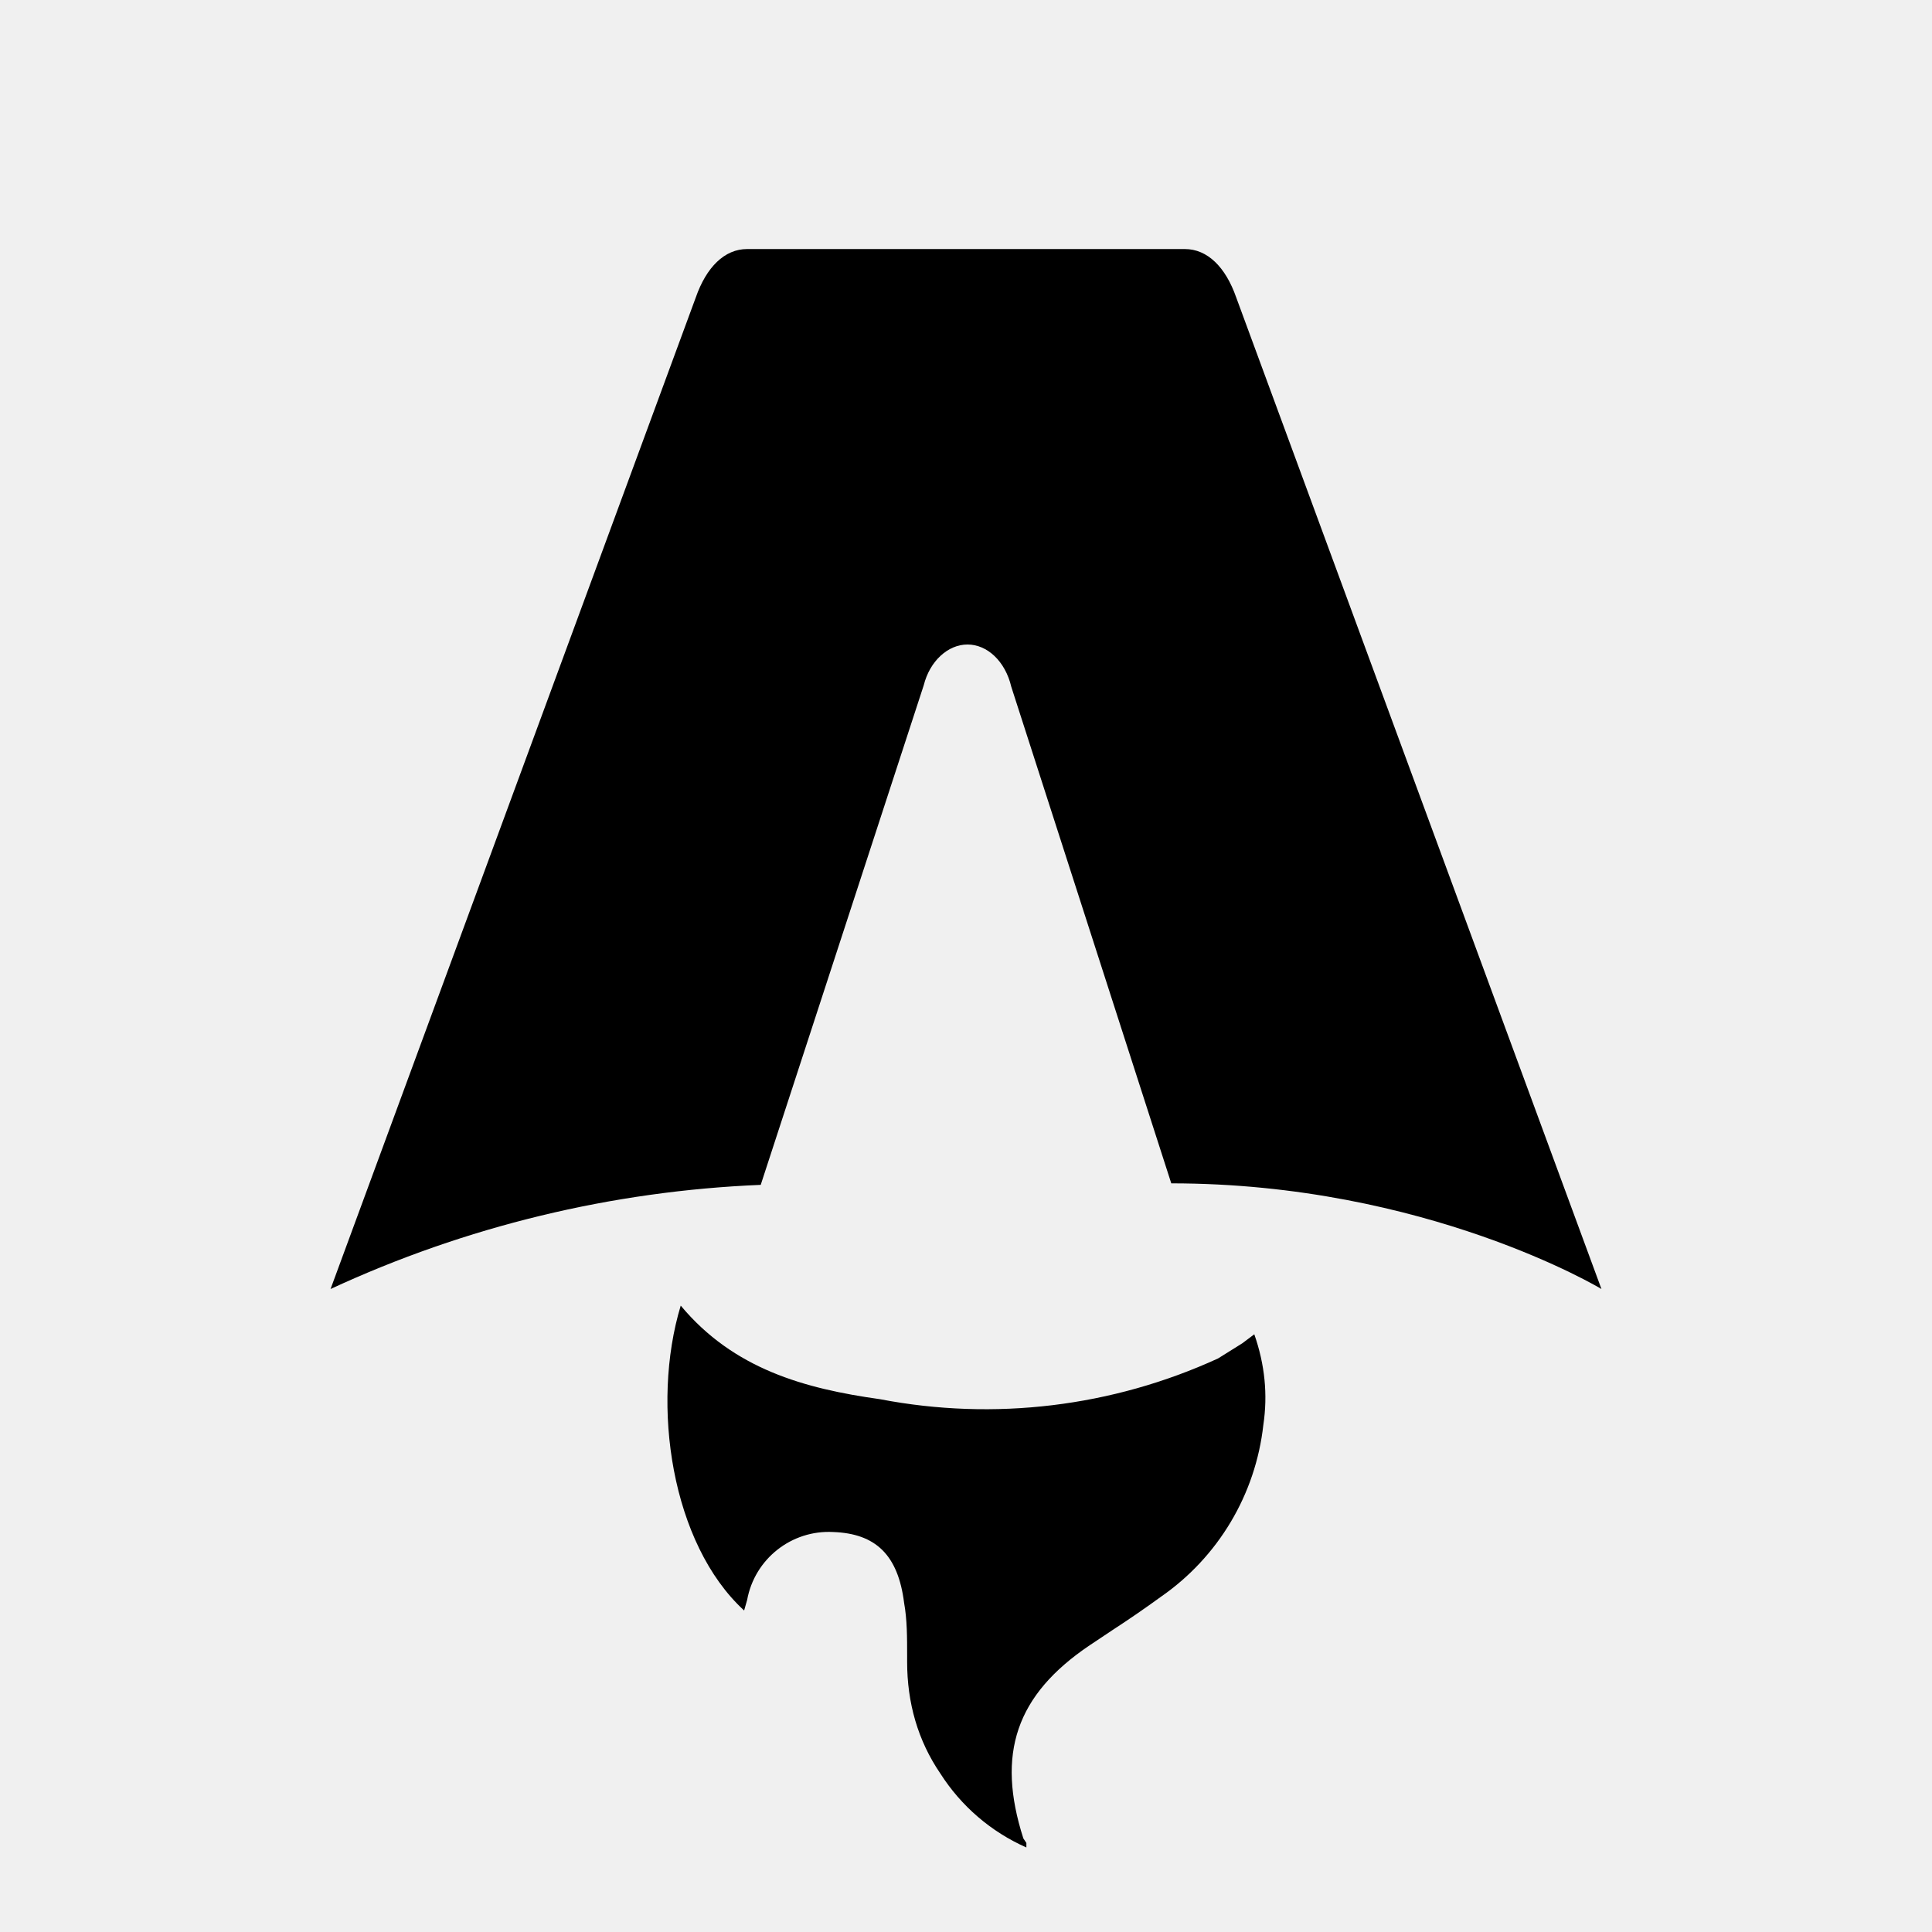
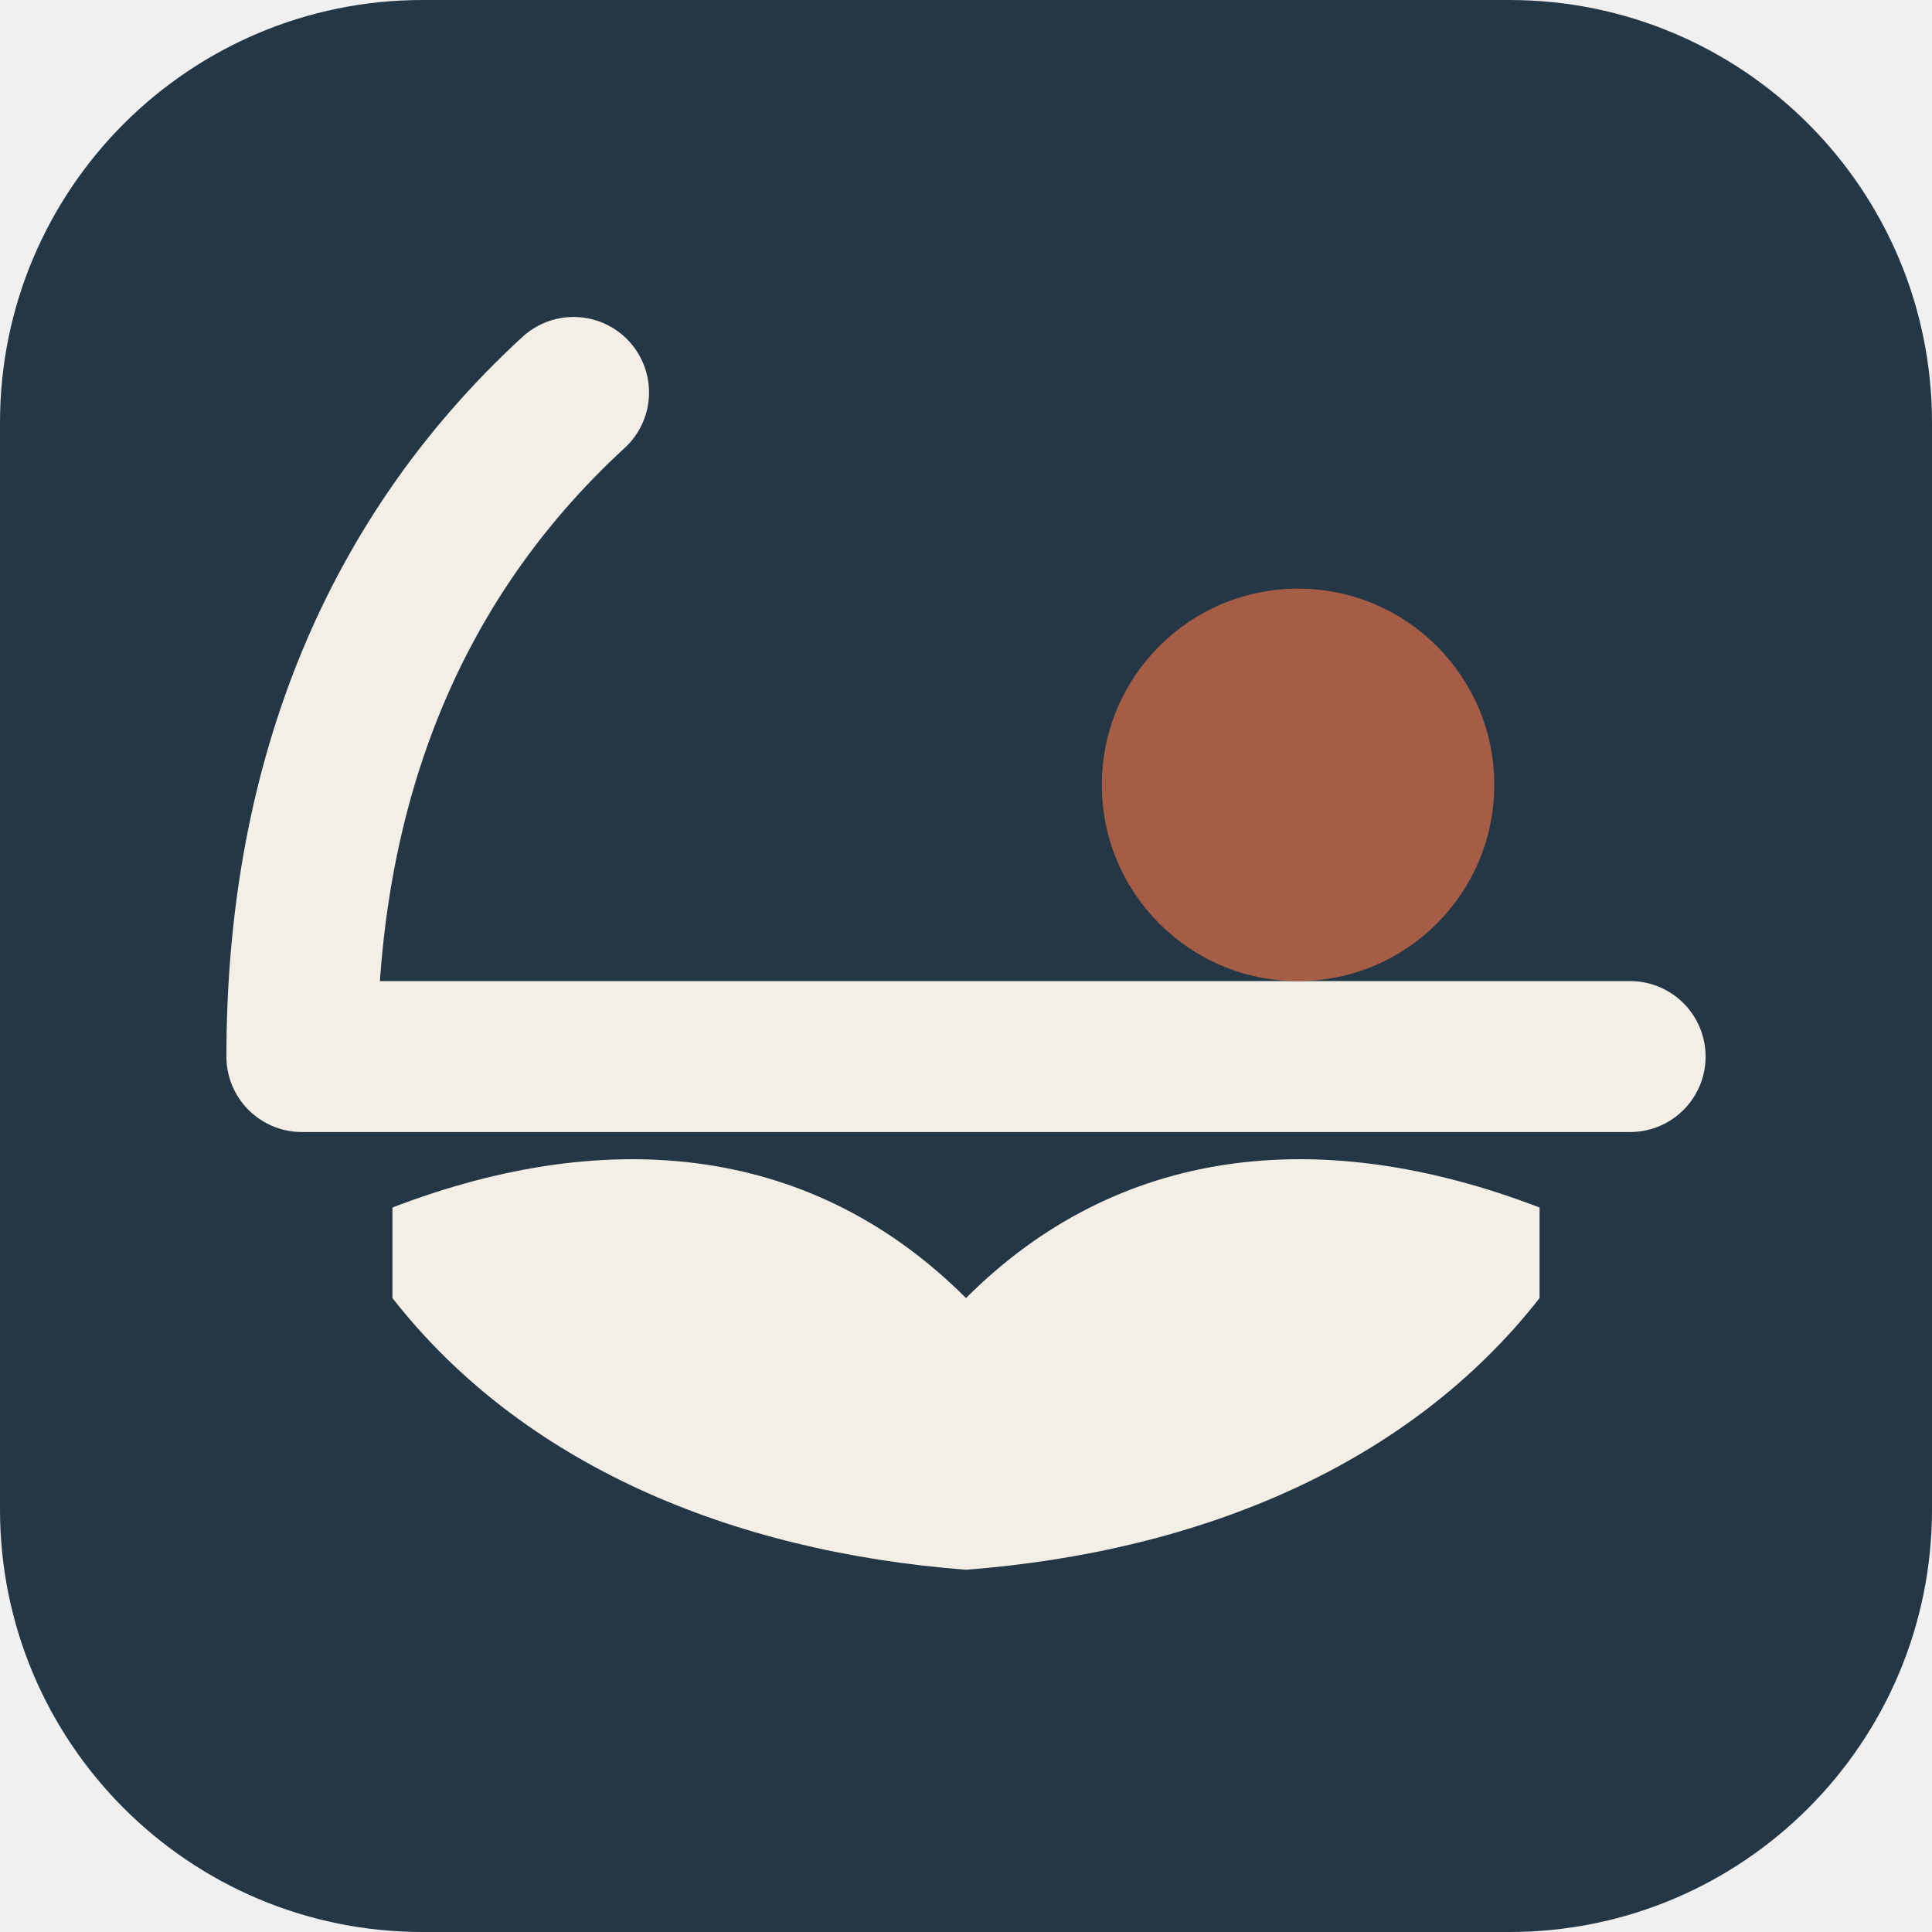
- <svg xmlns="http://www.w3.org/2000/svg" fill="none" viewBox="0 0 128 128">
-   <path d="M50.4 78.5a75.1 75.1 0 0 0-28.5 6.9l24.2-65.7c.7-2 1.9-3.2 3.4-3.2h29c1.5 0 2.7 1.2 3.4 3.2l24.2 65.7s-11.6-7-28.5-7L67 45.5c-.4-1.7-1.6-2.8-2.9-2.8-1.3 0-2.5 1.1-2.9 2.7L50.4 78.5Zm-1.1 28.2Zm-4.2-20.2c-2 6.6-.6 15.8 4.2 20.2a17.5 17.5 0 0 1 .2-.7 5.5 5.5 0 0 1 5.7-4.5c2.8.1 4.3 1.5 4.7 4.7.2 1.1.2 2.3.2 3.5v.4c0 2.7.7 5.2 2.2 7.4a13 13 0 0 0 5.7 4.9v-.3l-.2-.3c-1.8-5.6-.5-9.5 4.4-12.8l1.5-1a73 73 0 0 0 3.2-2.2 16 16 0 0 0 6.8-11.4c.3-2 .1-4-.6-6l-.8.6-1.6 1a37 37 0 0 1-22.4 2.7c-5-.7-9.7-2-13.2-6.2Z" />
-   <style>
-         path { fill: #000; }
-         @media (prefers-color-scheme: dark) {
-             path { fill: #FFF; }
-         }
-     </style>
+ <svg xmlns="http://www.w3.org/2000/svg" viewBox="0 0 64 64" role="img" aria-labelledby="title">
+   <rect width="64" height="64" rx="14" fill="#243746" />
+   <path d="M19 13C12.8 18.7 10 26.3 10 35H54" fill="none" stroke="#F3EFE6" stroke-linecap="round" stroke-linejoin="round" stroke-width="5" />
+   <circle cx="43" cy="26" r="6.5" fill="#A65D45" />
+   <path d="M13 40C20.3 37.2 27 38 32 43V52C24.2 51.4 17.3 48.5 13 43Z" fill="#F3EFE6" />
+   <path d="M51 40C43.7 37.2 37 38 32 43V52C39.8 51.4 46.7 48.5 51 43Z" fill="#F3EFE6" />
</svg>
